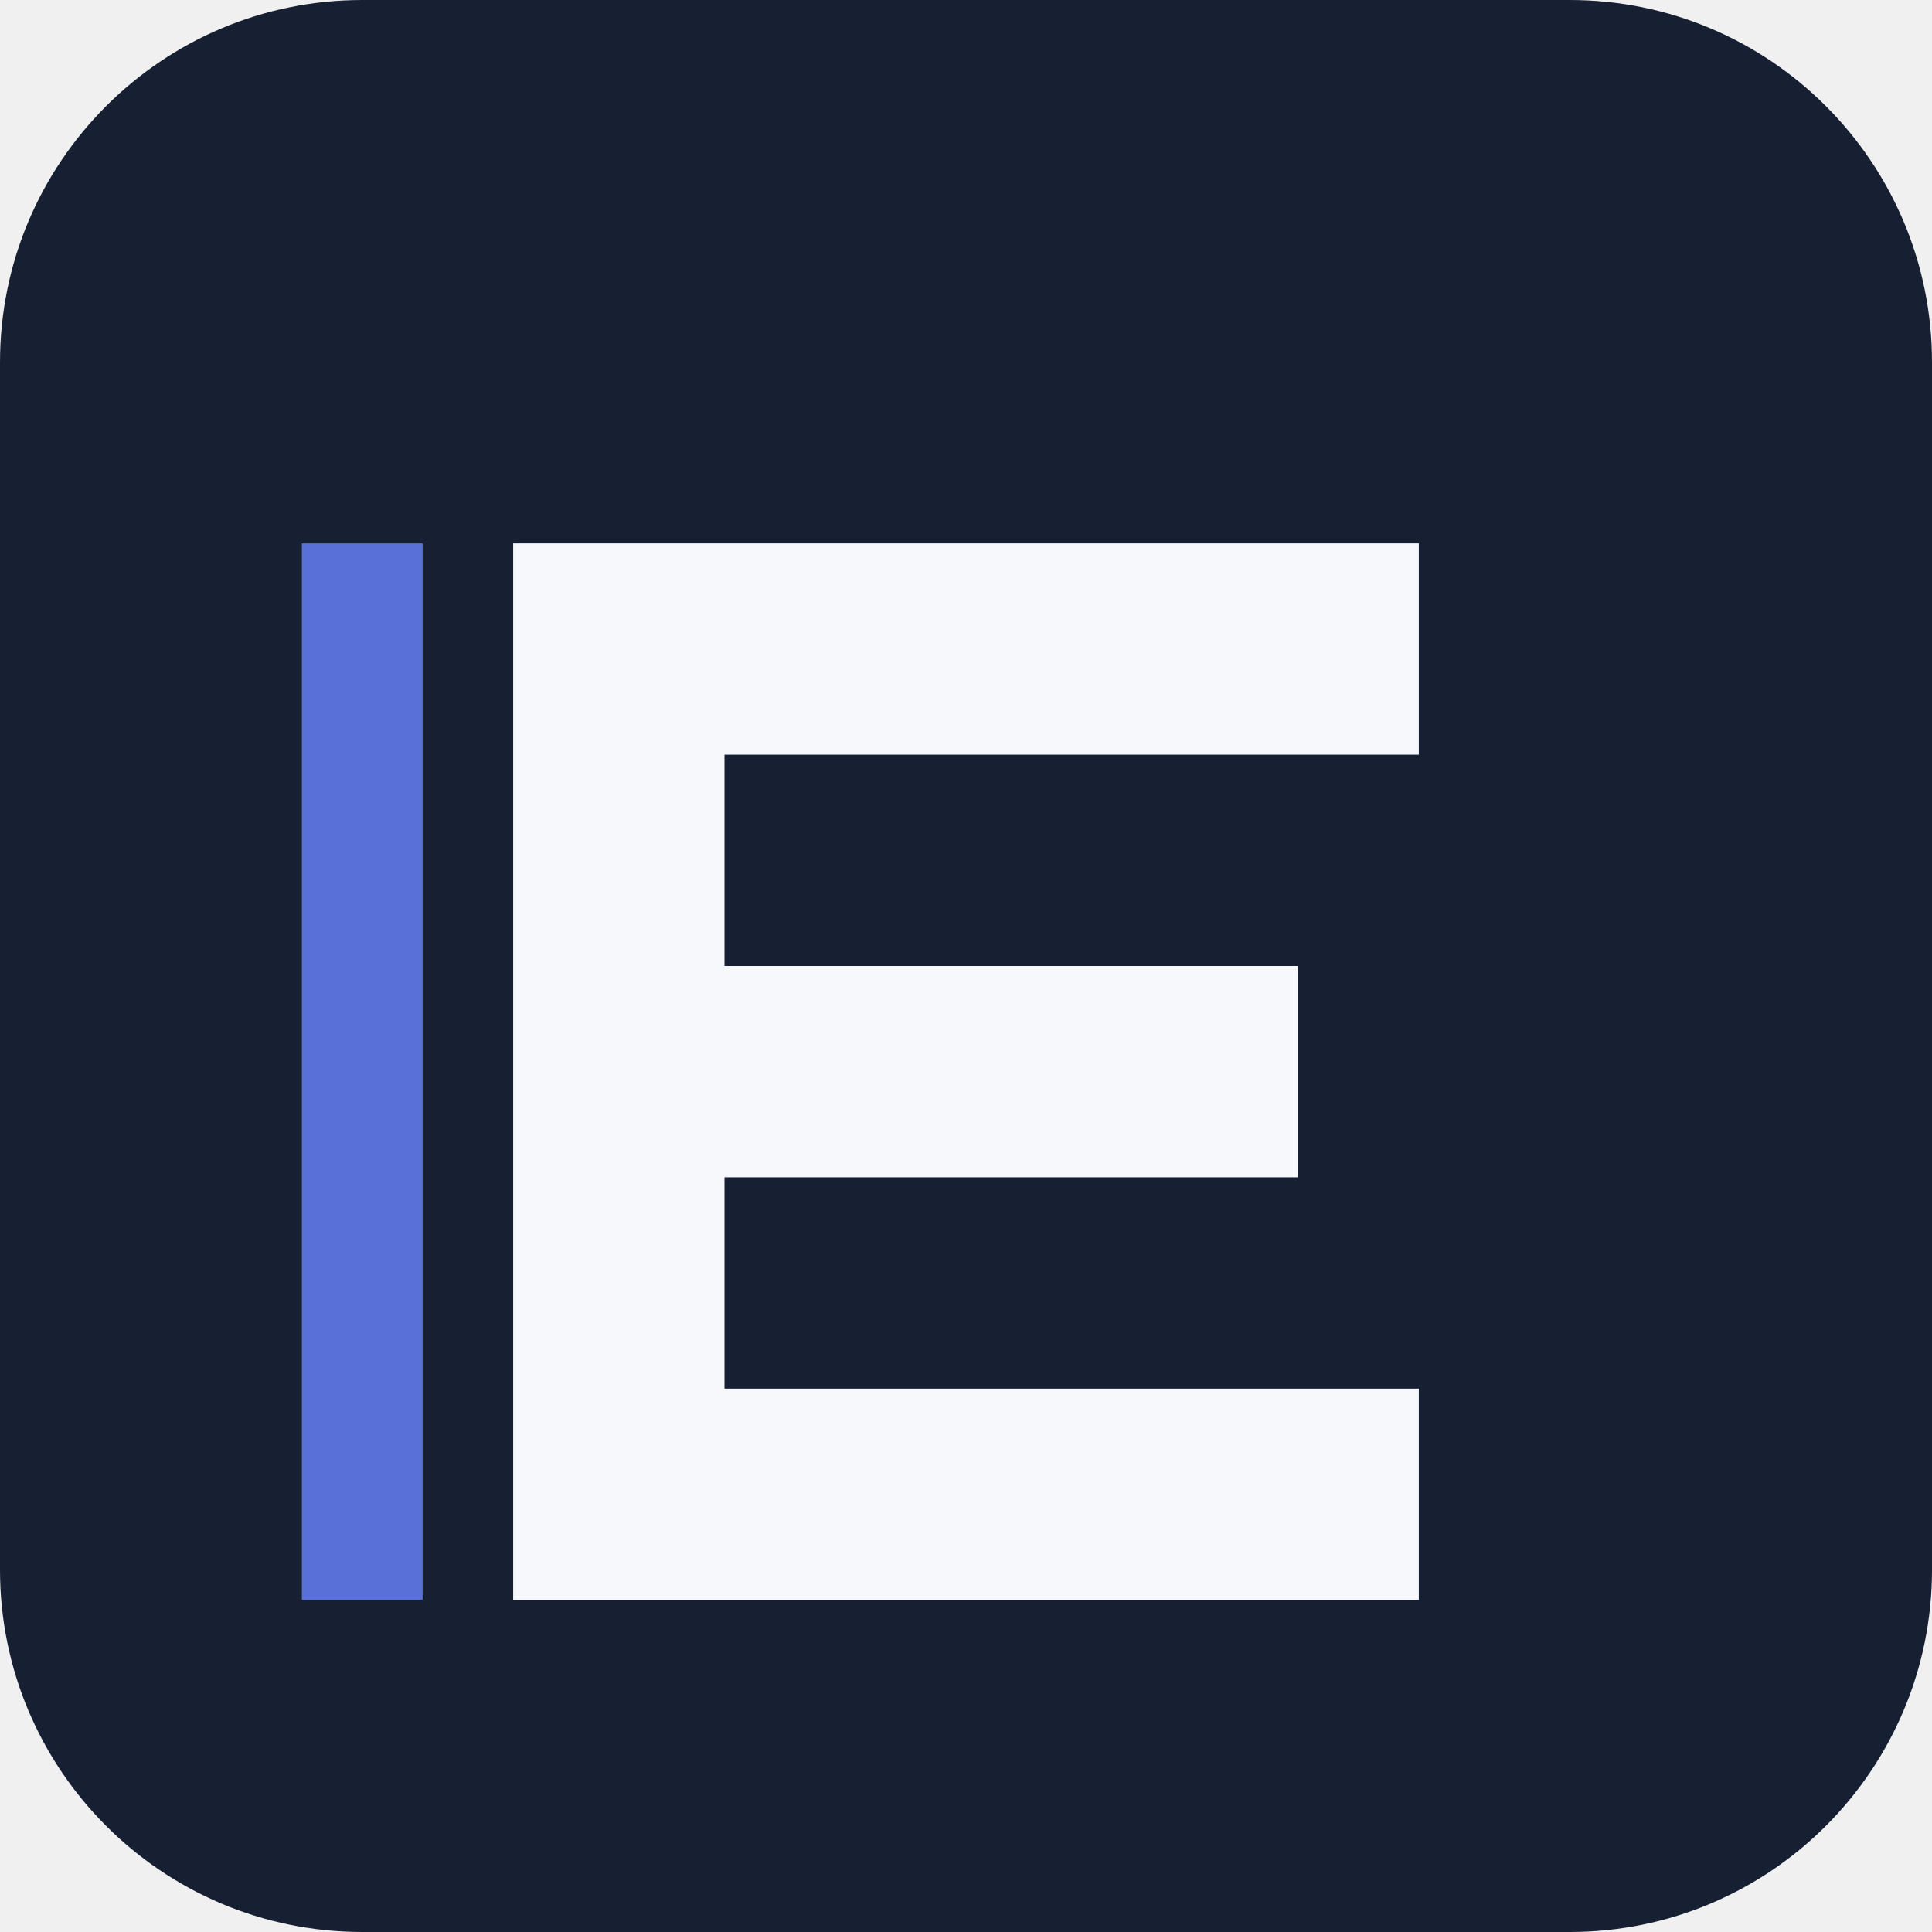
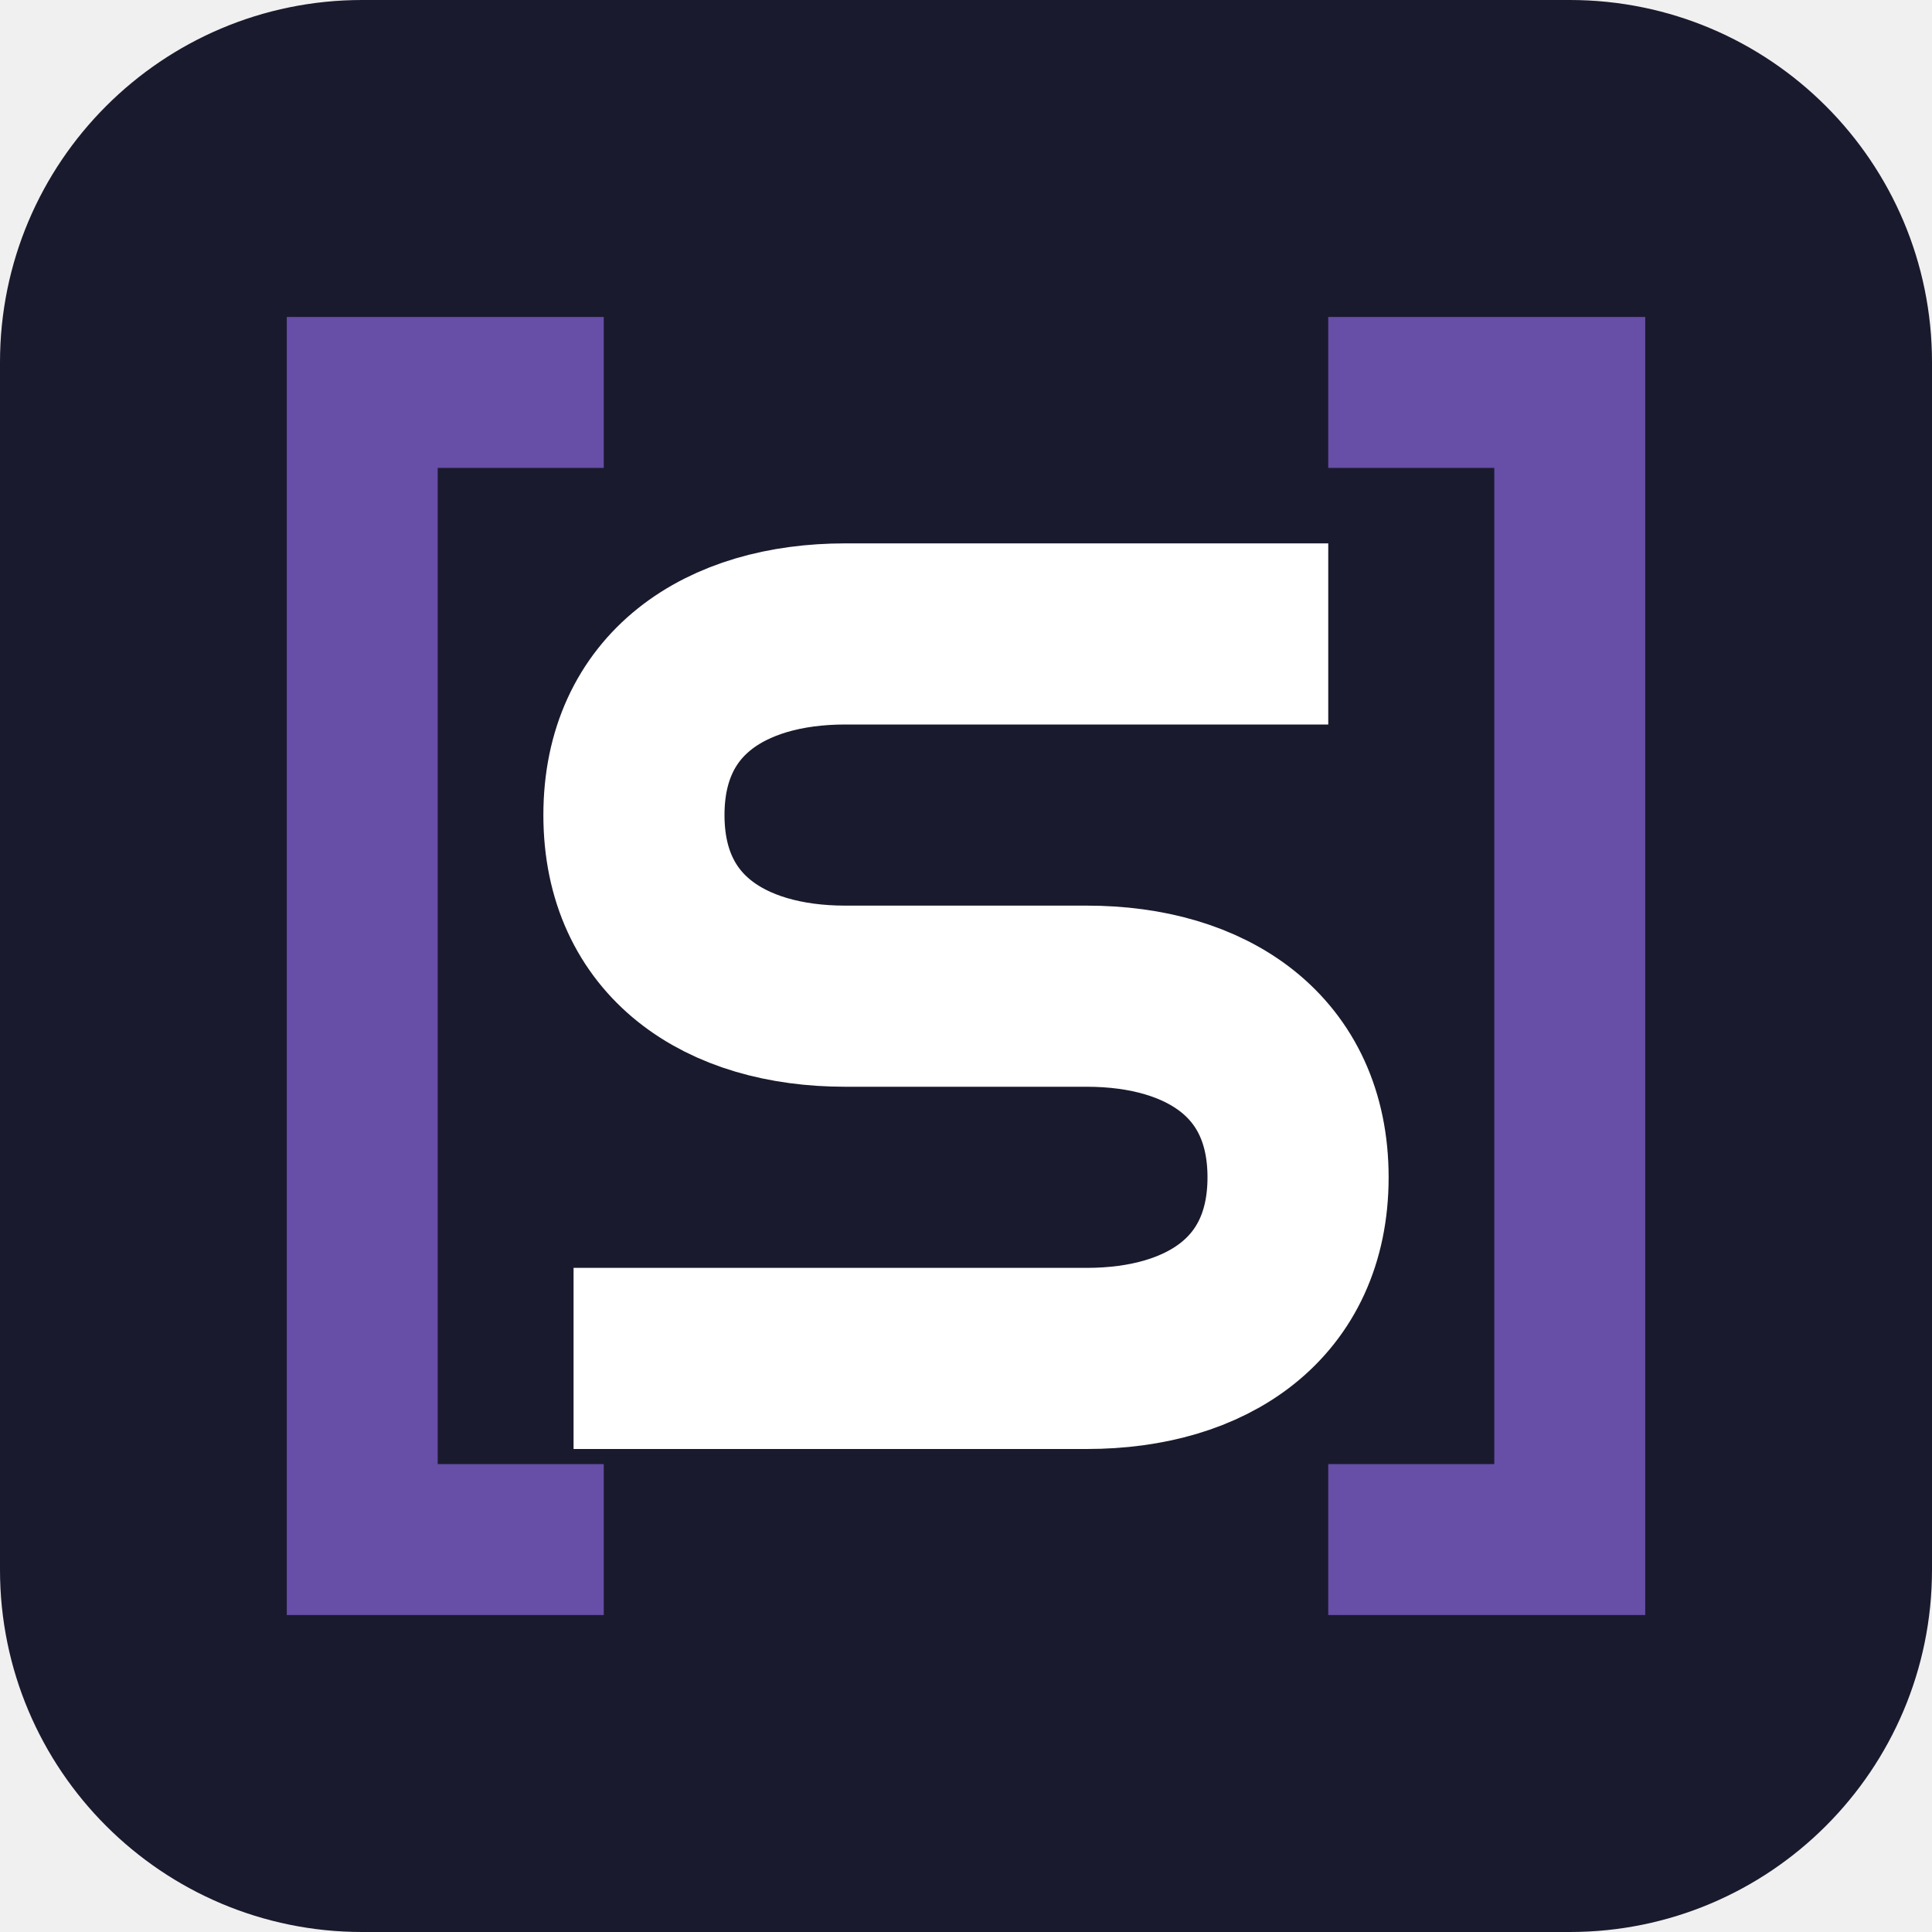
- <svg xmlns="http://www.w3.org/2000/svg" viewBox="0 0 64 64" role="img" aria-label="Sarj Standards">
-   <rect width="64" height="64" rx="12" fill="#172033" />
-   <path d="M17 18h30v7H24v7h19v7H24v7h23v7H17z" fill="#f7f8fb" />
-   <path d="M10 18h4v35h-4z" fill="#5870d8" />
+ <svg xmlns="http://www.w3.org/2000/svg" viewBox="0 0 64 64" role="img" aria-label="Sarj">
+   <rect width="64" height="64" rx="12" fill="#1a1a2e" />
+   <path d="M20 13h-8v38h8M44 13h8v38h-8" fill="none" stroke="#674ea7" stroke-width="5" />
+   <path d="M41 21H28c-4 0-7 2-7 6s3 6 7 6h8c4 0 7 2 7 6s-3 6-7 6H22" fill="none" stroke="#fff" stroke-linecap="square" stroke-width="6" />
</svg>
